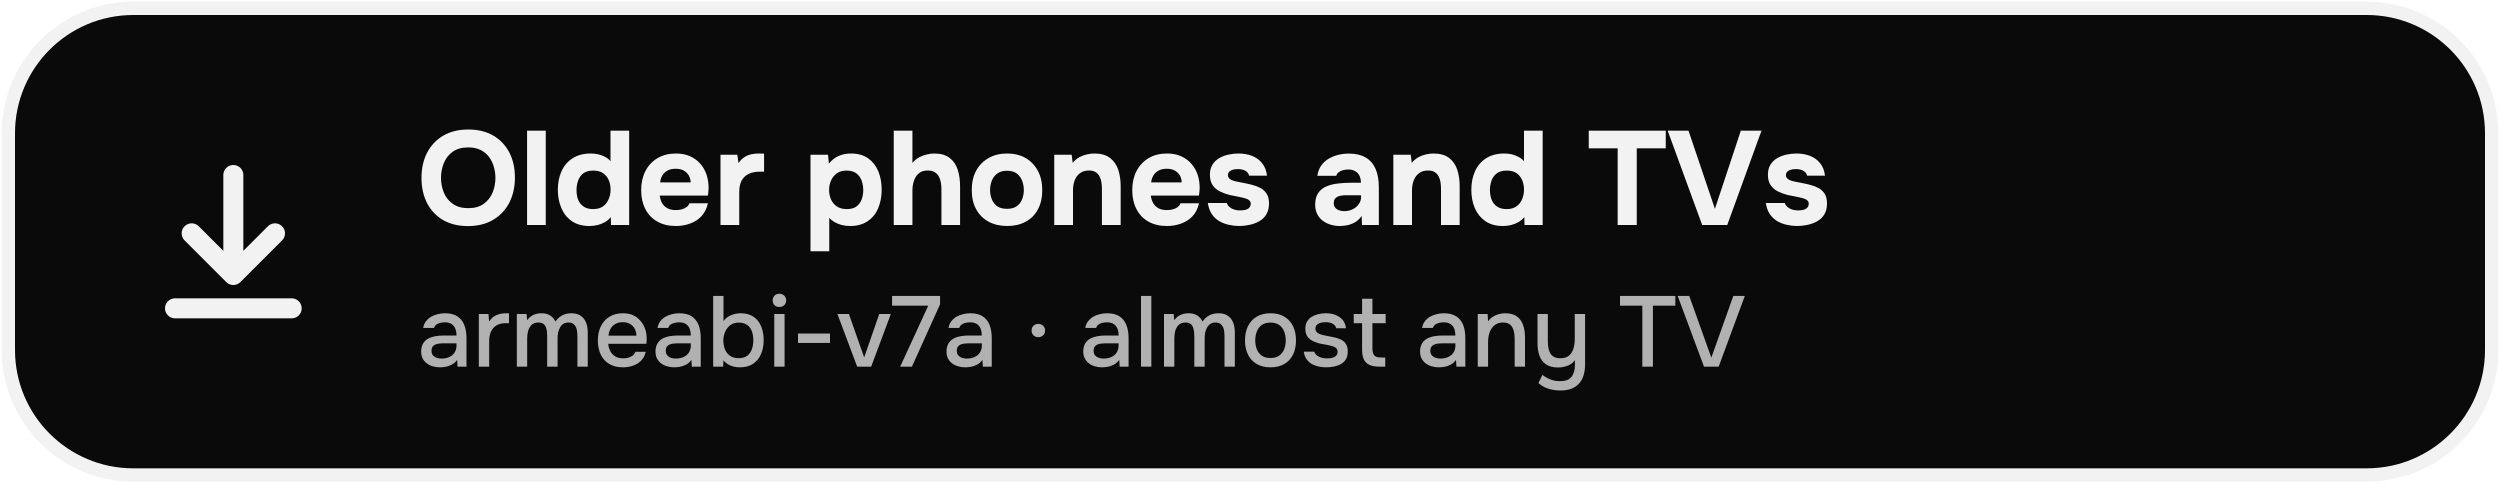
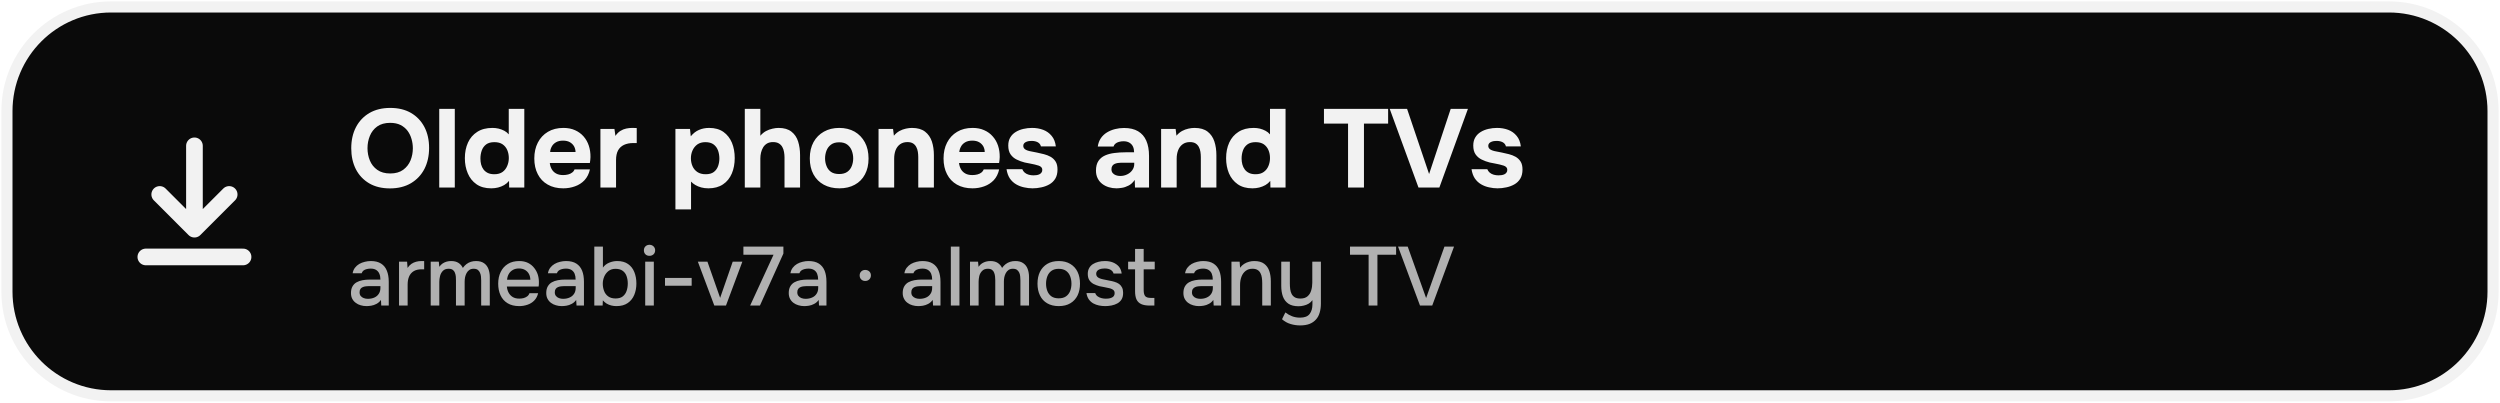
- <svg xmlns="http://www.w3.org/2000/svg" width="300" height="58" viewBox="0 0 300 58" role="img" aria-label="Older phones and TVs — armeabi-v7a · almost any TV">
-   <rect x="1" y="1" width="298" height="56" rx="15" fill="#0a0a0a" stroke="#f2f2f2" stroke-width="1.6" />
+ <svg xmlns="http://www.w3.org/2000/svg" width="360" height="58" viewBox="0 0 360 58" role="img" aria-label="Older phones and TVs — armeabi-v7a · almost any TV">
+   <rect x="1" y="1" width="358" height="56" rx="15" fill="#0a0a0a" stroke="#f2f2f2" stroke-width="1.6" />
  <path d="M28 21.0v11M23 28.0l5 5 5-5M21 37.0h14" fill="none" stroke="#f2f2f2" stroke-width="2.4" stroke-linecap="round" stroke-linejoin="round" />
  <path fill="#f2f2f2" d="M56.15 27.13Q54.41 27.13 53.16 26.4Q51.91 25.66 51.24 24.36Q50.58 23.05 50.58 21.35Q50.58 19.62 51.26 18.31Q51.94 17.01 53.2 16.27Q54.46 15.54 56.2 15.54Q57.93 15.54 59.18 16.26Q60.43 16.99 61.11 18.28Q61.79 19.58 61.79 21.3Q61.79 23 61.12 24.32Q60.44 25.63 59.18 26.38Q57.91 27.13 56.15 27.13ZM56.19 24.98Q57.34 24.98 58.06 24.45Q58.78 23.92 59.12 23.09Q59.45 22.26 59.45 21.35Q59.45 20.67 59.26 20.02Q59.08 19.37 58.69 18.84Q58.3 18.32 57.68 18Q57.06 17.69 56.18 17.69Q55.05 17.69 54.32 18.21Q53.6 18.73 53.26 19.57Q52.92 20.4 52.92 21.34Q52.92 22.28 53.26 23.11Q53.6 23.94 54.33 24.46Q55.06 24.98 56.19 24.98ZM63.25 27V15.68H65.49V27ZM70.74 27.12Q69.45 27.12 68.61 26.53Q67.77 25.94 67.36 24.96Q66.94 23.98 66.94 22.78Q66.94 21.52 67.39 20.53Q67.84 19.55 68.72 18.99Q69.6 18.42 70.91 18.42Q71.36 18.42 71.8 18.52Q72.24 18.63 72.62 18.83Q73 19.03 73.26 19.35V15.68H75.5V27H73.32L73.3 26.05Q73 26.42 72.6 26.65Q72.2 26.88 71.73 27Q71.26 27.12 70.74 27.12ZM71.19 25.09Q71.91 25.09 72.37 24.76Q72.82 24.43 73.04 23.89Q73.27 23.36 73.27 22.76Q73.27 22.14 73.05 21.62Q72.83 21.1 72.37 20.78Q71.92 20.47 71.19 20.47Q70.44 20.47 70 20.8Q69.56 21.14 69.37 21.68Q69.18 22.22 69.18 22.82Q69.18 23.27 69.28 23.68Q69.39 24.09 69.63 24.41Q69.87 24.72 70.25 24.91Q70.64 25.09 71.19 25.09ZM81.11 27.12Q79.8 27.12 78.87 26.58Q77.93 26.05 77.44 25.08Q76.94 24.12 76.94 22.82Q76.94 21.52 77.45 20.53Q77.96 19.54 78.9 18.98Q79.84 18.42 81.13 18.42Q82.08 18.42 82.81 18.75Q83.53 19.07 84.04 19.65Q84.54 20.22 84.79 20.98Q85.04 21.74 85.03 22.62Q85.02 22.84 85 23.04Q84.99 23.25 84.94 23.47H79.17Q79.22 23.95 79.44 24.35Q79.66 24.75 80.07 24.98Q80.48 25.21 81.09 25.21Q81.48 25.21 81.82 25.12Q82.16 25.03 82.4 24.84Q82.65 24.65 82.73 24.39H84.95Q84.74 25.34 84.17 25.95Q83.6 26.55 82.8 26.83Q82 27.12 81.11 27.12ZM82.88 21.89Q82.87 21.46 82.67 21.08Q82.46 20.71 82.07 20.48Q81.67 20.25 81.08 20.25Q80.47 20.25 80.06 20.49Q79.65 20.73 79.45 21.11Q79.24 21.49 79.22 21.89ZM86.46 27V18.57H88.48L88.62 19.57Q88.94 19.1 89.34 18.85Q89.74 18.6 90.18 18.51Q90.61 18.42 91.05 18.42Q91.26 18.42 91.43 18.43Q91.61 18.43 91.69 18.44V20.6H91.17Q90.42 20.6 89.86 20.86Q89.3 21.12 89 21.66Q88.71 22.2 88.71 23.05V27ZM97.26 30.15V18.57H99.36L99.47 19.63Q99.99 18.99 100.65 18.71Q101.31 18.42 102.12 18.42Q103.36 18.42 104.18 19Q104.99 19.58 105.4 20.56Q105.8 21.54 105.8 22.76Q105.8 24 105.38 24.99Q104.96 25.98 104.11 26.55Q103.26 27.12 102.01 27.12Q101.45 27.12 100.97 26.99Q100.5 26.86 100.13 26.64Q99.76 26.42 99.51 26.15V30.15ZM101.62 25.09Q102.37 25.09 102.8 24.76Q103.23 24.42 103.41 23.9Q103.59 23.38 103.59 22.82Q103.59 22.22 103.4 21.68Q103.2 21.13 102.76 20.8Q102.32 20.47 101.57 20.47Q100.9 20.47 100.43 20.79Q99.97 21.12 99.73 21.65Q99.49 22.18 99.49 22.79Q99.49 23.4 99.72 23.93Q99.95 24.45 100.42 24.77Q100.89 25.09 101.62 25.09ZM107.25 27V15.68H109.49V19.55Q109.85 19.12 110.31 18.87Q110.76 18.63 111.24 18.53Q111.71 18.42 112.11 18.42Q113.29 18.42 113.97 18.96Q114.65 19.49 114.93 20.38Q115.21 21.27 115.21 22.35V27H112.97V22.66Q112.97 22.28 112.9 21.89Q112.84 21.51 112.66 21.18Q112.49 20.86 112.16 20.66Q111.84 20.46 111.31 20.46Q110.82 20.46 110.46 20.66Q110.11 20.87 109.9 21.21Q109.69 21.56 109.59 21.97Q109.49 22.39 109.49 22.81V27ZM120.87 27.12Q119.59 27.12 118.63 26.6Q117.67 26.08 117.14 25.11Q116.61 24.14 116.61 22.8Q116.61 21.44 117.15 20.46Q117.69 19.49 118.64 18.96Q119.59 18.42 120.85 18.42Q122.12 18.42 123.07 18.96Q124.01 19.51 124.54 20.49Q125.07 21.47 125.07 22.83Q125.07 24.16 124.55 25.12Q124.04 26.09 123.09 26.6Q122.15 27.12 120.87 27.12ZM120.84 25.06Q121.57 25.06 122.02 24.74Q122.46 24.42 122.66 23.9Q122.86 23.39 122.86 22.81Q122.86 22.24 122.66 21.7Q122.46 21.17 122.02 20.83Q121.58 20.49 120.84 20.49Q120.11 20.49 119.66 20.83Q119.21 21.17 119.01 21.7Q118.81 22.23 118.81 22.81Q118.81 23.4 119.02 23.91Q119.22 24.43 119.66 24.75Q120.11 25.06 120.84 25.06ZM126.51 27V18.57H128.6L128.72 19.54Q129.08 19.11 129.53 18.86Q129.98 18.62 130.46 18.52Q130.93 18.42 131.32 18.42Q132.52 18.42 133.21 18.96Q133.89 19.49 134.19 20.37Q134.48 21.26 134.48 22.34V27H132.23V22.64Q132.23 22.24 132.17 21.86Q132.11 21.47 131.94 21.16Q131.77 20.84 131.47 20.65Q131.16 20.46 130.67 20.46Q130.04 20.46 129.6 20.78Q129.17 21.1 128.96 21.64Q128.76 22.18 128.76 22.85V27ZM140.04 27.12Q138.73 27.12 137.79 26.58Q136.86 26.05 136.37 25.08Q135.87 24.12 135.87 22.82Q135.87 21.52 136.38 20.53Q136.89 19.54 137.83 18.98Q138.76 18.42 140.05 18.42Q141.01 18.42 141.73 18.75Q142.46 19.07 142.96 19.65Q143.47 20.22 143.72 20.98Q143.97 21.74 143.96 22.62Q143.95 22.84 143.93 23.04Q143.91 23.25 143.87 23.47H138.1Q138.15 23.95 138.37 24.35Q138.59 24.75 139 24.98Q139.4 25.21 140.02 25.21Q140.41 25.21 140.75 25.12Q141.09 25.03 141.33 24.84Q141.57 24.65 141.66 24.39H143.88Q143.67 25.34 143.1 25.95Q142.52 26.55 141.73 26.83Q140.93 27.12 140.04 27.12ZM141.8 21.89Q141.8 21.46 141.6 21.08Q141.39 20.71 141 20.48Q140.6 20.25 140.01 20.25Q139.4 20.25 138.99 20.49Q138.58 20.73 138.38 21.11Q138.17 21.49 138.14 21.89ZM148.69 27.12Q148.09 27.12 147.47 26.98Q146.85 26.85 146.32 26.54Q145.79 26.23 145.42 25.7Q145.06 25.16 144.94 24.36H147.21Q147.32 24.65 147.56 24.86Q147.8 25.06 148.14 25.16Q148.47 25.25 148.81 25.25Q149.02 25.25 149.25 25.22Q149.48 25.19 149.67 25.1Q149.86 25.01 149.97 24.85Q150.09 24.7 150.09 24.46Q150.09 24.22 149.95 24.08Q149.81 23.93 149.57 23.85Q149.32 23.76 149 23.69Q148.65 23.6 148.28 23.54Q147.92 23.48 147.56 23.4Q146.96 23.25 146.41 22.98Q145.87 22.72 145.53 22.24Q145.19 21.76 145.19 20.96Q145.19 20.27 145.48 19.79Q145.77 19.3 146.27 19Q146.76 18.7 147.38 18.56Q147.99 18.42 148.62 18.42Q149.49 18.42 150.23 18.7Q150.96 18.98 151.44 19.57Q151.93 20.15 152.04 21.08H149.89Q149.82 20.72 149.46 20.5Q149.09 20.29 148.54 20.29Q148.35 20.29 148.14 20.32Q147.93 20.36 147.75 20.44Q147.57 20.52 147.46 20.66Q147.35 20.8 147.35 21.01Q147.35 21.19 147.45 21.34Q147.56 21.49 147.76 21.59Q147.97 21.69 148.26 21.76Q148.77 21.87 149.32 21.97Q149.88 22.08 150.32 22.2Q150.84 22.33 151.29 22.58Q151.73 22.83 152.01 23.27Q152.28 23.7 152.28 24.41Q152.28 25.2 151.96 25.73Q151.64 26.25 151.11 26.55Q150.58 26.85 149.95 26.98Q149.32 27.12 148.69 27.12ZM160.79 27.12Q160.2 27.12 159.67 26.96Q159.14 26.8 158.72 26.48Q158.31 26.17 158.07 25.69Q157.82 25.21 157.82 24.57Q157.82 23.71 158.17 23.18Q158.52 22.66 159.12 22.39Q159.72 22.12 160.49 22.03Q161.26 21.93 162.09 21.93H163.31Q163.31 21.46 163.15 21.11Q162.98 20.75 162.64 20.55Q162.3 20.34 161.78 20.34Q161.44 20.34 161.13 20.43Q160.83 20.51 160.63 20.68Q160.42 20.84 160.35 21.1H158.08Q158.18 20.4 158.53 19.89Q158.88 19.39 159.4 19.07Q159.93 18.75 160.56 18.59Q161.19 18.43 161.86 18.43Q163.09 18.43 163.88 18.9Q164.68 19.37 165.07 20.27Q165.46 21.17 165.46 22.46V27H163.44L163.4 25.91Q163.01 26.48 162.5 26.73Q161.99 26.99 161.53 27.05Q161.07 27.12 160.79 27.12ZM161.3 25.34Q161.86 25.34 162.32 25.11Q162.78 24.89 163.05 24.5Q163.33 24.11 163.33 23.64V23.43H161.45Q161.22 23.43 160.97 23.47Q160.72 23.51 160.51 23.6Q160.3 23.7 160.18 23.88Q160.05 24.06 160.05 24.37Q160.05 24.7 160.22 24.91Q160.39 25.12 160.68 25.23Q160.97 25.34 161.3 25.34ZM167.2 27V18.57H169.29L169.41 19.54Q169.77 19.11 170.22 18.86Q170.67 18.62 171.15 18.52Q171.62 18.42 172.01 18.42Q173.21 18.42 173.9 18.96Q174.58 19.49 174.87 20.37Q175.16 21.26 175.16 22.34V27H172.92V22.64Q172.92 22.24 172.86 21.86Q172.8 21.47 172.63 21.16Q172.46 20.84 172.16 20.65Q171.85 20.46 171.35 20.46Q170.72 20.46 170.29 20.78Q169.86 21.1 169.65 21.64Q169.44 22.18 169.44 22.85V27ZM180.35 27.12Q179.07 27.12 178.23 26.53Q177.39 25.94 176.97 24.96Q176.56 23.98 176.56 22.78Q176.56 21.52 177.01 20.53Q177.46 19.55 178.34 18.99Q179.22 18.42 180.52 18.42Q180.98 18.42 181.42 18.52Q181.85 18.63 182.23 18.83Q182.61 19.03 182.88 19.35V15.68H185.12V27H182.94L182.92 26.05Q182.62 26.42 182.22 26.65Q181.81 26.88 181.34 27Q180.87 27.12 180.35 27.12ZM180.8 25.09Q181.53 25.09 181.98 24.76Q182.44 24.43 182.66 23.89Q182.88 23.36 182.88 22.76Q182.88 22.14 182.66 21.62Q182.44 21.1 181.99 20.78Q181.53 20.47 180.81 20.47Q180.06 20.47 179.62 20.8Q179.17 21.14 178.98 21.68Q178.79 22.22 178.79 22.82Q178.79 23.27 178.9 23.68Q179.01 24.09 179.25 24.41Q179.48 24.72 179.87 24.91Q180.25 25.09 180.8 25.09ZM194.12 27V17.8H190.65V15.68H199.89V17.8H196.41V27ZM204.26 27 200.12 15.68H202.62L205.79 25.06L208.9 15.68H211.38L207.27 27ZM215.65 27.12Q215.05 27.12 214.43 26.98Q213.81 26.85 213.28 26.54Q212.75 26.23 212.38 25.7Q212.02 25.16 211.9 24.36H214.17Q214.28 24.65 214.52 24.86Q214.76 25.06 215.1 25.16Q215.43 25.25 215.77 25.25Q215.98 25.25 216.21 25.22Q216.44 25.19 216.63 25.1Q216.82 25.01 216.93 24.85Q217.05 24.7 217.05 24.46Q217.05 24.22 216.91 24.08Q216.77 23.93 216.53 23.85Q216.28 23.76 215.96 23.69Q215.61 23.6 215.24 23.54Q214.88 23.48 214.52 23.4Q213.92 23.25 213.37 22.98Q212.83 22.72 212.49 22.24Q212.15 21.76 212.15 20.96Q212.15 20.27 212.44 19.79Q212.73 19.3 213.23 19Q213.72 18.7 214.34 18.56Q214.95 18.42 215.58 18.42Q216.45 18.42 217.19 18.7Q217.92 18.98 218.4 19.57Q218.89 20.15 219 21.08H216.85Q216.78 20.72 216.42 20.5Q216.05 20.29 215.5 20.29Q215.31 20.29 215.1 20.32Q214.89 20.36 214.71 20.44Q214.53 20.52 214.42 20.66Q214.31 20.8 214.31 21.01Q214.31 21.19 214.41 21.34Q214.52 21.49 214.72 21.59Q214.93 21.69 215.22 21.76Q215.73 21.87 216.28 21.97Q216.84 22.08 217.28 22.2Q217.8 22.33 218.25 22.58Q218.69 22.83 218.97 23.27Q219.24 23.7 219.24 24.41Q219.24 25.2 218.92 25.73Q218.6 26.25 218.07 26.55Q217.54 26.85 216.91 26.98Q216.28 27.12 215.65 27.12Z" />
  <path fill="#f2f2f2" fill-opacity="0.72" d="M52.78 44.08Q52.34 44.08 51.94 43.96Q51.54 43.85 51.23 43.61Q50.91 43.38 50.72 43.02Q50.54 42.67 50.54 42.19Q50.54 41.62 50.76 41.24Q50.98 40.86 51.35 40.65Q51.73 40.44 52.21 40.35Q52.7 40.26 53.23 40.26H54.78Q54.78 39.78 54.63 39.43Q54.49 39.08 54.18 38.88Q53.88 38.68 53.38 38.68Q53.07 38.68 52.8 38.75Q52.53 38.82 52.34 38.96Q52.16 39.11 52.08 39.35H50.78Q50.86 38.89 51.11 38.56Q51.36 38.23 51.73 38.01Q52.1 37.8 52.53 37.7Q52.96 37.59 53.4 37.59Q54.31 37.59 54.88 37.96Q55.45 38.32 55.71 38.99Q55.98 39.65 55.98 40.58V44H54.9L54.86 43.19Q54.58 43.57 54.21 43.76Q53.83 43.96 53.45 44.02Q53.08 44.08 52.78 44.08ZM52.97 43.03Q53.51 43.03 53.92 42.84Q54.32 42.66 54.55 42.3Q54.78 41.95 54.78 41.46V41.2H53.13Q52.93 41.2 52.69 41.23Q52.46 41.25 52.25 41.34Q52.04 41.42 51.91 41.6Q51.78 41.78 51.78 42.09Q51.78 42.42 51.94 42.62Q52.11 42.83 52.39 42.93Q52.66 43.03 52.97 43.03ZM57.46 44V37.68H58.62L58.69 38.58Q58.93 38.22 59.24 38Q59.55 37.79 59.92 37.69Q60.29 37.59 60.71 37.59Q60.81 37.59 60.91 37.59Q61.01 37.59 61.08 37.6V38.78H60.7Q60.02 38.78 59.57 39.05Q59.12 39.33 58.91 39.82Q58.7 40.31 58.7 40.96V44ZM62.02 44V37.68H63.19L63.26 38.42Q63.48 38.11 63.75 37.93Q64.02 37.76 64.33 37.67Q64.64 37.59 64.97 37.59Q65.6 37.59 66.01 37.85Q66.43 38.12 66.65 38.58Q66.88 38.25 67.17 38.03Q67.46 37.81 67.8 37.7Q68.15 37.59 68.55 37.59Q69.26 37.59 69.7 37.9Q70.13 38.2 70.33 38.72Q70.53 39.24 70.53 39.9V44H69.29V40.4Q69.29 40.12 69.26 39.82Q69.23 39.53 69.12 39.28Q69.01 39.02 68.8 38.86Q68.59 38.7 68.2 38.7Q67.83 38.7 67.59 38.87Q67.34 39.04 67.19 39.32Q67.04 39.6 66.97 39.92Q66.91 40.24 66.91 40.56V44H65.66V40.38Q65.66 40.12 65.64 39.83Q65.61 39.53 65.51 39.28Q65.42 39.02 65.2 38.86Q64.98 38.7 64.6 38.7Q64.07 38.7 63.77 39.01Q63.48 39.31 63.37 39.74Q63.26 40.18 63.26 40.58V44ZM74.77 44.08Q73.77 44.08 73.1 43.67Q72.42 43.26 72.08 42.53Q71.74 41.8 71.74 40.85Q71.74 39.89 72.1 39.16Q72.45 38.43 73.13 38.01Q73.8 37.59 74.77 37.59Q75.5 37.59 76.04 37.86Q76.58 38.13 76.93 38.59Q77.29 39.04 77.46 39.6Q77.62 40.16 77.6 40.76Q77.6 40.89 77.59 41.01Q77.58 41.13 77.56 41.26H72.99Q73.03 41.75 73.24 42.14Q73.45 42.54 73.83 42.77Q74.21 43 74.78 43Q75.09 43 75.38 42.93Q75.68 42.85 75.91 42.68Q76.15 42.5 76.24 42.22H77.49Q77.34 42.86 76.93 43.28Q76.53 43.69 75.96 43.88Q75.39 44.08 74.77 44.08ZM76.37 40.28Q76.36 39.81 76.16 39.44Q75.96 39.08 75.6 38.87Q75.24 38.66 74.73 38.66Q74.18 38.66 73.82 38.89Q73.45 39.11 73.25 39.48Q73.05 39.85 73.02 40.28ZM80.89 44.08Q80.46 44.08 80.06 43.96Q79.66 43.85 79.34 43.61Q79.03 43.38 78.84 43.02Q78.66 42.67 78.66 42.19Q78.66 41.62 78.88 41.24Q79.1 40.86 79.47 40.65Q79.84 40.44 80.33 40.35Q80.82 40.26 81.35 40.26H82.89Q82.89 39.78 82.75 39.43Q82.61 39.08 82.3 38.88Q81.99 38.68 81.49 38.68Q81.18 38.68 80.92 38.75Q80.65 38.82 80.46 38.96Q80.27 39.11 80.19 39.35H78.9Q78.98 38.89 79.23 38.56Q79.48 38.23 79.85 38.01Q80.21 37.8 80.64 37.7Q81.07 37.59 81.51 37.59Q82.43 37.59 83 37.96Q83.56 38.32 83.83 38.99Q84.09 39.65 84.09 40.58V44H83.02L82.97 43.19Q82.7 43.57 82.32 43.76Q81.95 43.96 81.57 44.02Q81.2 44.08 80.89 44.08ZM81.08 43.03Q81.62 43.03 82.03 42.84Q82.44 42.66 82.67 42.3Q82.9 41.95 82.9 41.46V41.2H81.25Q81.05 41.2 80.81 41.23Q80.57 41.25 80.36 41.34Q80.16 41.42 80.02 41.6Q79.89 41.78 79.89 42.09Q79.89 42.42 80.06 42.62Q80.23 42.83 80.5 42.93Q80.78 43.03 81.08 43.03ZM88.77 44.08Q88.38 44.08 88.02 43.99Q87.67 43.9 87.36 43.72Q87.05 43.53 86.81 43.25L86.78 44H85.58V35.51H86.82V38.53Q87.15 38.07 87.71 37.83Q88.28 37.59 88.88 37.59Q89.83 37.59 90.44 38.02Q91.05 38.44 91.34 39.17Q91.64 39.9 91.64 40.82Q91.64 41.73 91.33 42.47Q91.02 43.21 90.39 43.64Q89.76 44.08 88.77 44.08ZM88.64 42.98Q89.3 42.98 89.68 42.68Q90.06 42.38 90.23 41.89Q90.4 41.4 90.4 40.83Q90.4 40.25 90.23 39.77Q90.06 39.28 89.67 39Q89.28 38.71 88.63 38.71Q88.04 38.71 87.63 39.02Q87.22 39.34 87.01 39.83Q86.8 40.33 86.8 40.85Q86.8 41.41 86.99 41.9Q87.17 42.38 87.58 42.68Q87.99 42.98 88.64 42.98ZM92.91 44V37.68H94.15V44ZM93.53 36.84Q93.16 36.84 92.94 36.62Q92.72 36.4 92.72 36.05Q92.72 35.69 92.95 35.47Q93.18 35.25 93.53 35.25Q93.86 35.25 94.1 35.47Q94.34 35.7 94.34 36.04Q94.34 36.4 94.11 36.62Q93.87 36.84 93.53 36.84ZM95.76 41.15V40.02H99.6V41.15ZM102.86 44 100.49 37.68H101.87L103.7 42.89L105.51 37.68H106.9L104.54 44ZM108.02 44 111.39 36.68H107.05V35.51H112.81V36.51L109.43 44ZM115.81 44.08Q115.38 44.08 114.98 43.96Q114.58 43.85 114.26 43.61Q113.95 43.38 113.76 43.02Q113.58 42.67 113.58 42.19Q113.58 41.62 113.8 41.24Q114.02 40.86 114.39 40.65Q114.76 40.44 115.25 40.35Q115.74 40.26 116.27 40.26H117.81Q117.81 39.78 117.67 39.43Q117.53 39.08 117.22 38.88Q116.91 38.68 116.41 38.68Q116.1 38.68 115.84 38.75Q115.57 38.82 115.38 38.96Q115.19 39.11 115.11 39.35H113.82Q113.9 38.89 114.15 38.56Q114.4 38.23 114.77 38.01Q115.13 37.8 115.56 37.7Q115.99 37.59 116.43 37.59Q117.35 37.59 117.92 37.96Q118.48 38.32 118.75 38.99Q119.01 39.65 119.01 40.58V44H117.94L117.89 43.19Q117.62 43.57 117.24 43.76Q116.87 43.96 116.49 44.02Q116.12 44.08 115.81 44.08ZM116 43.03Q116.54 43.03 116.95 42.84Q117.36 42.66 117.59 42.3Q117.82 41.95 117.82 41.46V41.2H116.17Q115.97 41.2 115.73 41.23Q115.49 41.25 115.28 41.34Q115.08 41.42 114.94 41.6Q114.81 41.78 114.81 42.09Q114.81 42.42 114.98 42.62Q115.15 42.83 115.42 42.93Q115.7 43.03 116 43.03ZM124.59 40.46Q124.24 40.46 124.01 40.23Q123.79 40.01 123.79 39.66Q123.79 39.31 124.02 39.09Q124.24 38.87 124.59 38.87Q124.93 38.87 125.17 39.08Q125.41 39.3 125.41 39.66Q125.41 40.01 125.18 40.23Q124.95 40.46 124.59 40.46ZM132.23 44.08Q131.79 44.08 131.39 43.96Q130.99 43.85 130.68 43.61Q130.36 43.38 130.18 43.02Q129.99 42.67 129.99 42.19Q129.99 41.62 130.21 41.24Q130.43 40.86 130.8 40.65Q131.18 40.44 131.67 40.35Q132.15 40.26 132.68 40.26H134.23Q134.23 39.78 134.09 39.43Q133.94 39.08 133.64 38.88Q133.33 38.68 132.83 38.68Q132.52 38.68 132.25 38.75Q131.98 38.82 131.8 38.96Q131.61 39.11 131.53 39.35H130.23Q130.31 38.89 130.56 38.56Q130.82 38.23 131.18 38.01Q131.55 37.8 131.98 37.7Q132.41 37.59 132.85 37.59Q133.76 37.59 134.33 37.96Q134.9 38.32 135.16 38.99Q135.43 39.65 135.43 40.58V44H134.36L134.31 43.19Q134.03 43.57 133.66 43.76Q133.28 43.96 132.91 44.02Q132.53 44.08 132.23 44.08ZM132.42 43.03Q132.96 43.03 133.37 42.84Q133.77 42.66 134 42.3Q134.23 41.95 134.23 41.46V41.2H132.59Q132.38 41.2 132.15 41.23Q131.91 41.25 131.7 41.34Q131.49 41.42 131.36 41.6Q131.23 41.78 131.23 42.09Q131.23 42.42 131.39 42.62Q131.56 42.83 131.84 42.93Q132.11 43.03 132.42 43.03ZM136.92 44V35.51H138.16V44ZM139.68 44V37.68H140.84L140.91 38.42Q141.13 38.11 141.4 37.93Q141.67 37.76 141.98 37.67Q142.3 37.59 142.62 37.59Q143.25 37.59 143.66 37.85Q144.08 38.12 144.3 38.58Q144.53 38.25 144.82 38.03Q145.11 37.81 145.46 37.7Q145.8 37.59 146.21 37.59Q146.92 37.59 147.35 37.9Q147.79 38.2 147.98 38.72Q148.18 39.24 148.18 39.9V44H146.94V40.4Q146.94 40.12 146.91 39.82Q146.89 39.53 146.78 39.28Q146.66 39.02 146.45 38.86Q146.24 38.7 145.85 38.7Q145.49 38.7 145.24 38.87Q144.99 39.04 144.84 39.32Q144.69 39.6 144.62 39.92Q144.56 40.24 144.56 40.56V44H143.32V40.38Q143.32 40.12 143.29 39.83Q143.26 39.53 143.16 39.28Q143.07 39.02 142.85 38.86Q142.63 38.7 142.25 38.7Q141.72 38.7 141.43 39.01Q141.13 39.31 141.02 39.74Q140.92 40.18 140.92 40.58V44ZM152.46 44.08Q151.48 44.08 150.79 43.67Q150.1 43.27 149.75 42.53Q149.4 41.8 149.4 40.85Q149.4 39.87 149.75 39.15Q150.11 38.42 150.8 38Q151.49 37.59 152.47 37.59Q153.45 37.59 154.13 38.01Q154.82 38.42 155.17 39.15Q155.52 39.88 155.52 40.85Q155.52 41.81 155.17 42.54Q154.81 43.27 154.13 43.67Q153.45 44.08 152.46 44.08ZM152.45 42.96Q153.1 42.96 153.5 42.68Q153.91 42.39 154.1 41.91Q154.29 41.42 154.29 40.85Q154.29 40.27 154.1 39.78Q153.91 39.29 153.51 39Q153.1 38.71 152.45 38.71Q151.82 38.71 151.41 39Q151.01 39.29 150.82 39.78Q150.63 40.27 150.63 40.85Q150.63 41.43 150.82 41.91Q151.01 42.39 151.41 42.68Q151.82 42.96 152.45 42.96ZM159.15 44.08Q158.71 44.08 158.26 43.99Q157.82 43.9 157.43 43.69Q157.05 43.47 156.79 43.11Q156.53 42.74 156.45 42.2H157.71Q157.81 42.49 158.05 42.67Q158.3 42.85 158.61 42.93Q158.92 43.01 159.21 43.01Q159.39 43.01 159.62 42.99Q159.84 42.96 160.04 42.88Q160.25 42.8 160.38 42.64Q160.51 42.48 160.51 42.2Q160.51 41.98 160.4 41.84Q160.29 41.71 160.1 41.62Q159.92 41.53 159.65 41.48Q159.32 41.39 158.98 41.34Q158.64 41.29 158.31 41.21Q157.88 41.09 157.49 40.9Q157.11 40.7 156.87 40.35Q156.64 40 156.64 39.44Q156.64 38.95 156.84 38.6Q157.04 38.25 157.38 38.03Q157.73 37.81 158.18 37.7Q158.62 37.59 159.12 37.59Q159.75 37.59 160.26 37.79Q160.78 38 161.12 38.39Q161.45 38.79 161.52 39.39H160.35Q160.28 39.07 159.94 38.86Q159.6 38.66 159.08 38.66Q158.9 38.66 158.69 38.69Q158.48 38.72 158.29 38.8Q158.1 38.88 157.98 39.03Q157.85 39.19 157.85 39.43Q157.85 39.65 157.97 39.81Q158.09 39.97 158.31 40.06Q158.53 40.16 158.82 40.22Q159.22 40.31 159.7 40.4Q160.17 40.48 160.48 40.58Q160.86 40.69 161.15 40.89Q161.43 41.1 161.58 41.41Q161.73 41.72 161.73 42.16Q161.73 42.74 161.51 43.11Q161.28 43.48 160.9 43.69Q160.52 43.9 160.06 43.99Q159.6 44.08 159.15 44.08ZM165.54 44Q164.8 44 164.34 43.79Q163.88 43.58 163.66 43.13Q163.45 42.67 163.45 41.94V38.78H162.45V37.68H163.45V35.85H164.69V37.68H166.28V38.78H164.69V41.78Q164.69 42.35 164.89 42.62Q165.09 42.9 165.74 42.9H166.23V44ZM172.64 44.08Q172.21 44.08 171.81 43.96Q171.41 43.85 171.09 43.61Q170.78 43.38 170.59 43.02Q170.41 42.67 170.41 42.19Q170.41 41.62 170.63 41.24Q170.85 40.86 171.22 40.65Q171.59 40.44 172.08 40.35Q172.57 40.26 173.1 40.26H174.64Q174.64 39.78 174.5 39.43Q174.36 39.08 174.05 38.88Q173.74 38.68 173.24 38.68Q172.94 38.68 172.67 38.75Q172.4 38.82 172.21 38.96Q172.03 39.11 171.94 39.35H170.65Q170.73 38.89 170.98 38.56Q171.23 38.23 171.6 38.01Q171.97 37.8 172.4 37.7Q172.82 37.59 173.26 37.59Q174.18 37.59 174.75 37.96Q175.31 38.32 175.58 38.99Q175.84 39.65 175.84 40.58V44H174.77L174.72 43.19Q174.45 43.57 174.07 43.76Q173.7 43.96 173.32 44.02Q172.95 44.08 172.64 44.08ZM172.84 43.03Q173.38 43.03 173.78 42.84Q174.19 42.66 174.42 42.3Q174.65 41.95 174.65 41.46V41.2H173Q172.8 41.2 172.56 41.23Q172.32 41.25 172.12 41.34Q171.91 41.42 171.78 41.6Q171.64 41.78 171.64 42.09Q171.64 42.42 171.81 42.62Q171.98 42.83 172.25 42.93Q172.53 43.03 172.84 43.03ZM177.33 44V37.68H178.51L178.57 38.56Q178.81 38.22 179.14 38.01Q179.48 37.79 179.87 37.69Q180.25 37.59 180.61 37.59Q181.52 37.59 182.04 37.98Q182.56 38.37 182.78 39.03Q183 39.68 183 40.51V44H181.76V40.76Q181.76 40.37 181.71 40Q181.66 39.63 181.51 39.34Q181.36 39.04 181.08 38.87Q180.81 38.7 180.35 38.7Q179.77 38.7 179.37 39.01Q178.97 39.32 178.77 39.85Q178.57 40.38 178.57 41.03V44ZM187.22 46.86Q186.52 46.86 185.85 46.66Q185.17 46.46 184.61 45.97L185.09 44.99Q185.53 45.33 186.06 45.54Q186.58 45.74 187.21 45.74Q188.18 45.74 188.58 45.22Q188.99 44.69 188.99 43.83V43.22Q188.78 43.52 188.46 43.72Q188.14 43.91 187.76 44Q187.38 44.1 186.98 44.1Q186.06 44.1 185.51 43.72Q184.97 43.34 184.73 42.68Q184.5 42.02 184.5 41.16V37.68H185.74V40.87Q185.74 41.26 185.79 41.64Q185.84 42.02 185.99 42.32Q186.15 42.63 186.45 42.81Q186.75 42.99 187.26 42.99Q187.91 42.99 188.28 42.67Q188.66 42.35 188.81 41.83Q188.97 41.31 188.97 40.7V37.68H190.21V43.7Q190.21 44.44 190.03 45.03Q189.86 45.62 189.49 46.02Q189.12 46.43 188.56 46.65Q188 46.86 187.22 46.86ZM197.08 44V36.68H194.4V35.51H201.04V36.68H198.35V44ZM204.48 44 201.32 35.51H202.71L205.36 42.92L208 35.51H209.38L206.24 44Z" />
</svg>
